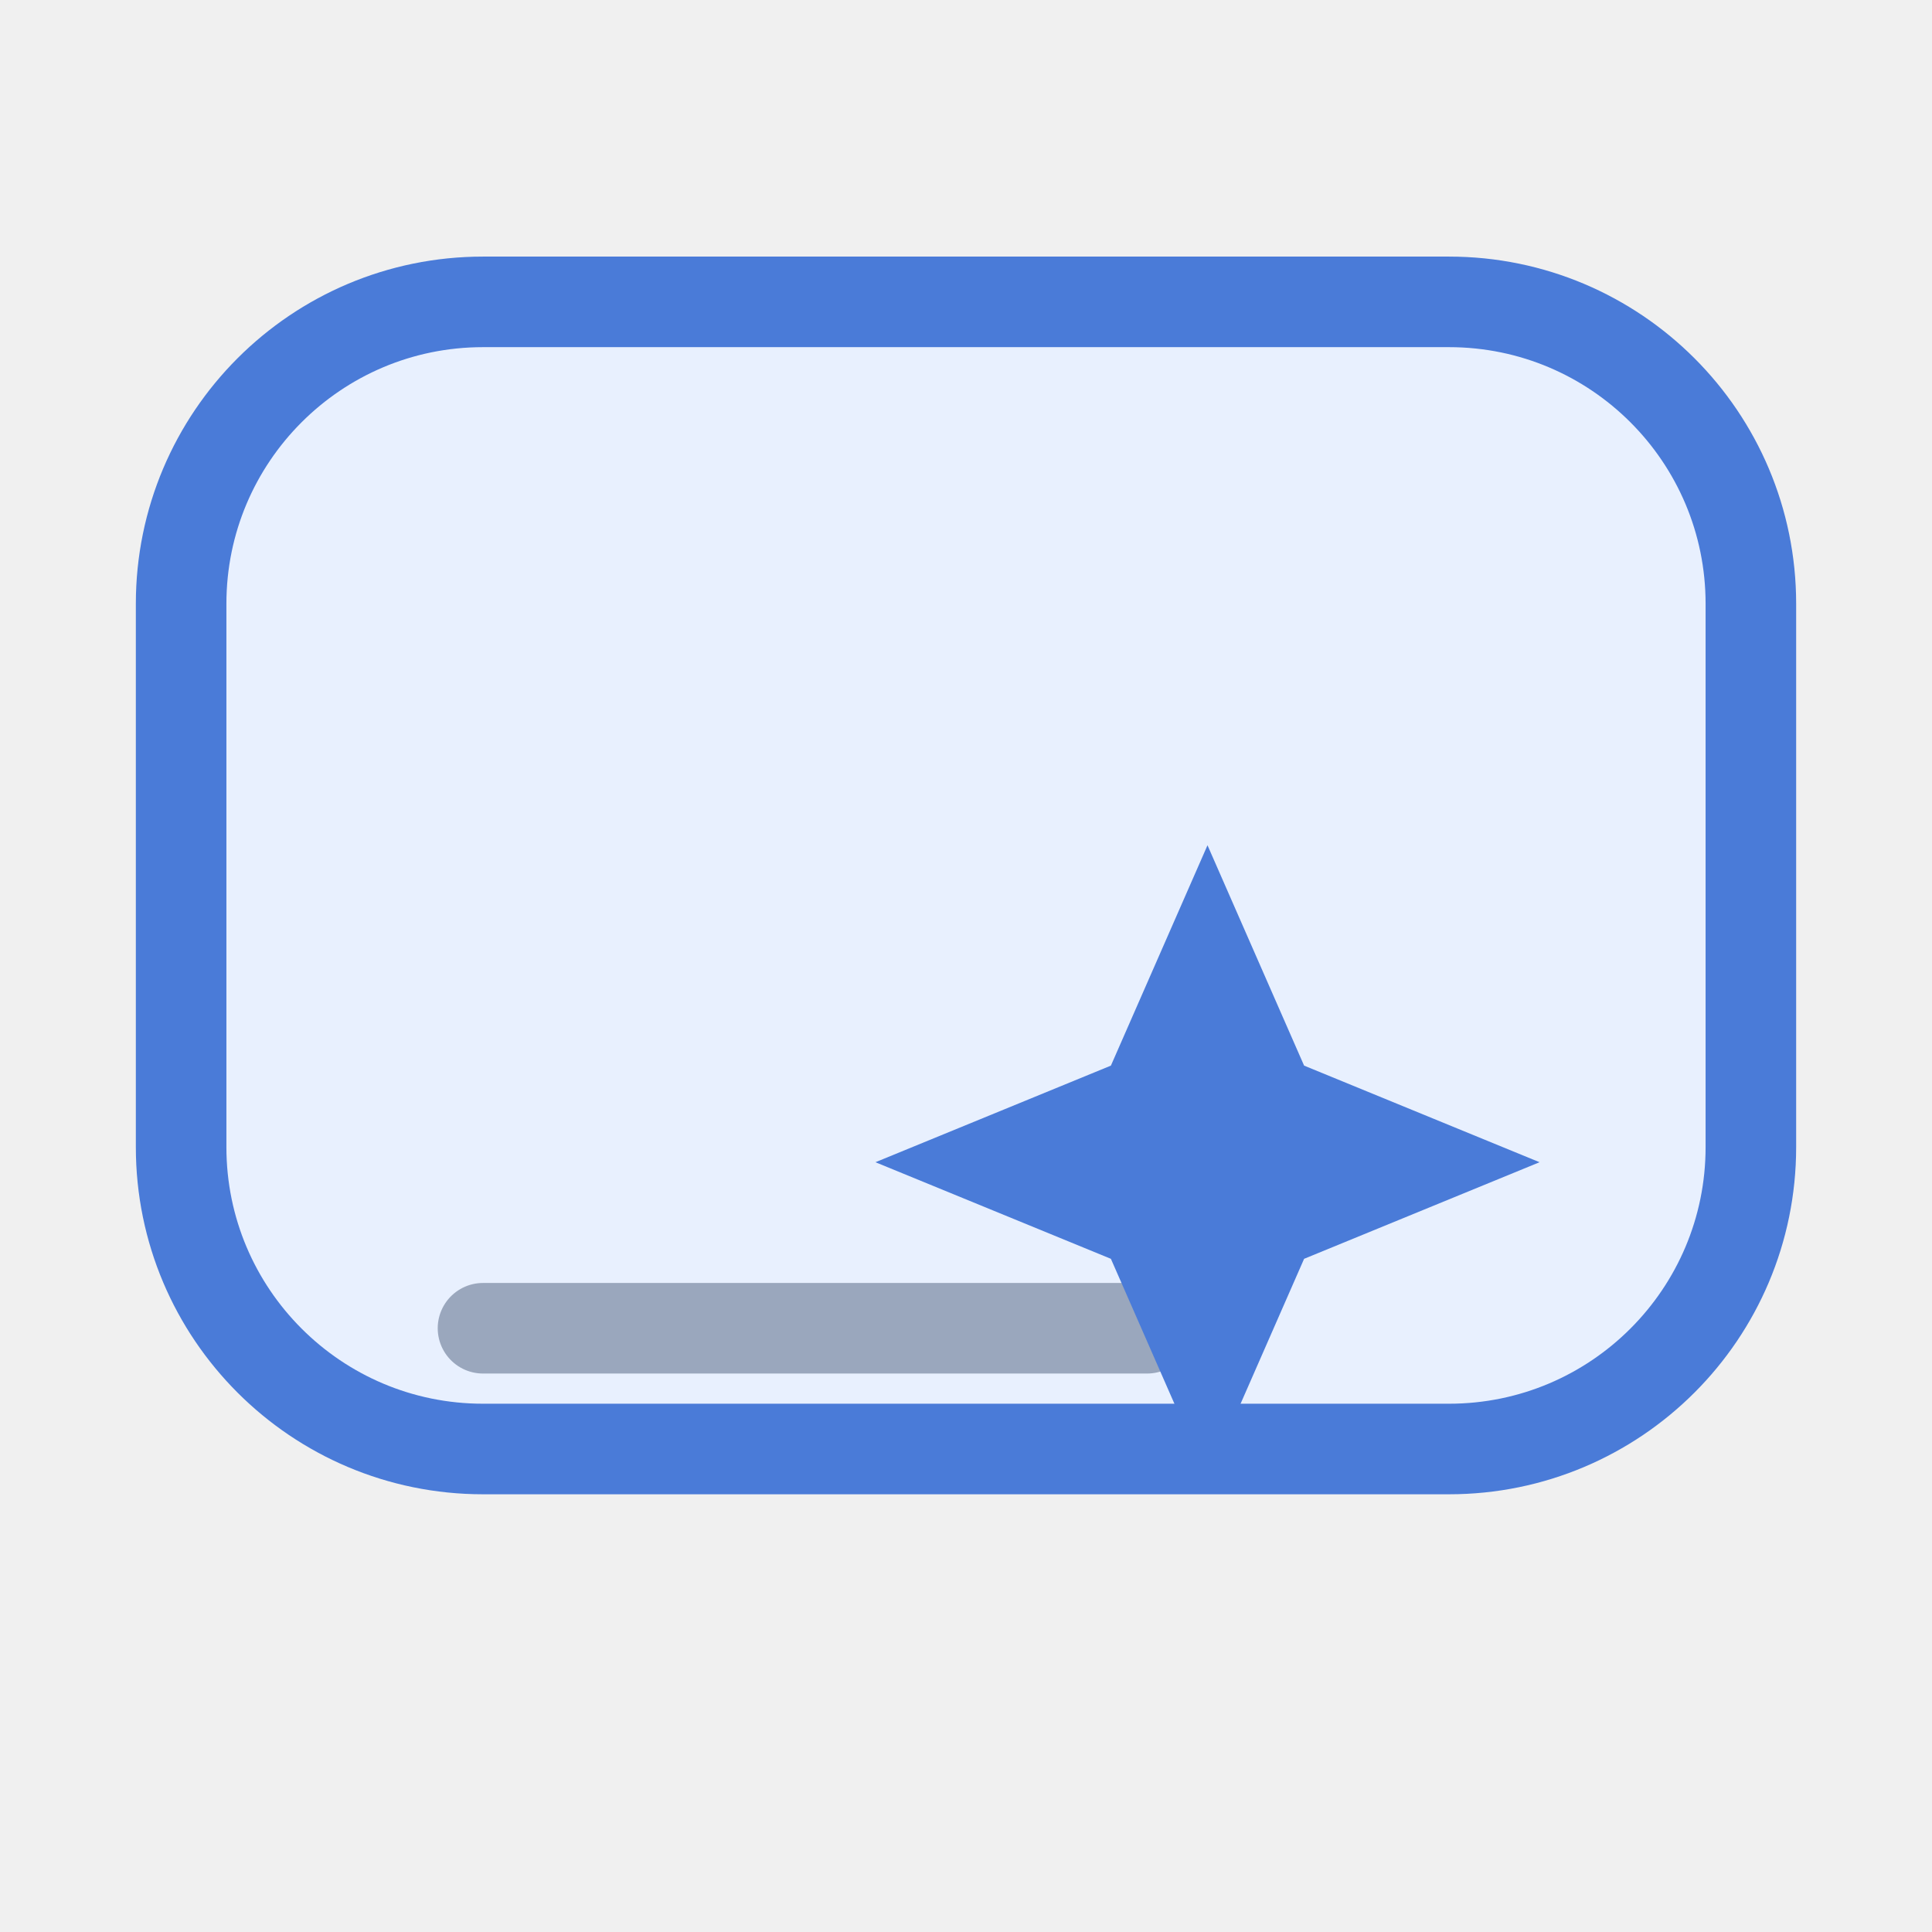
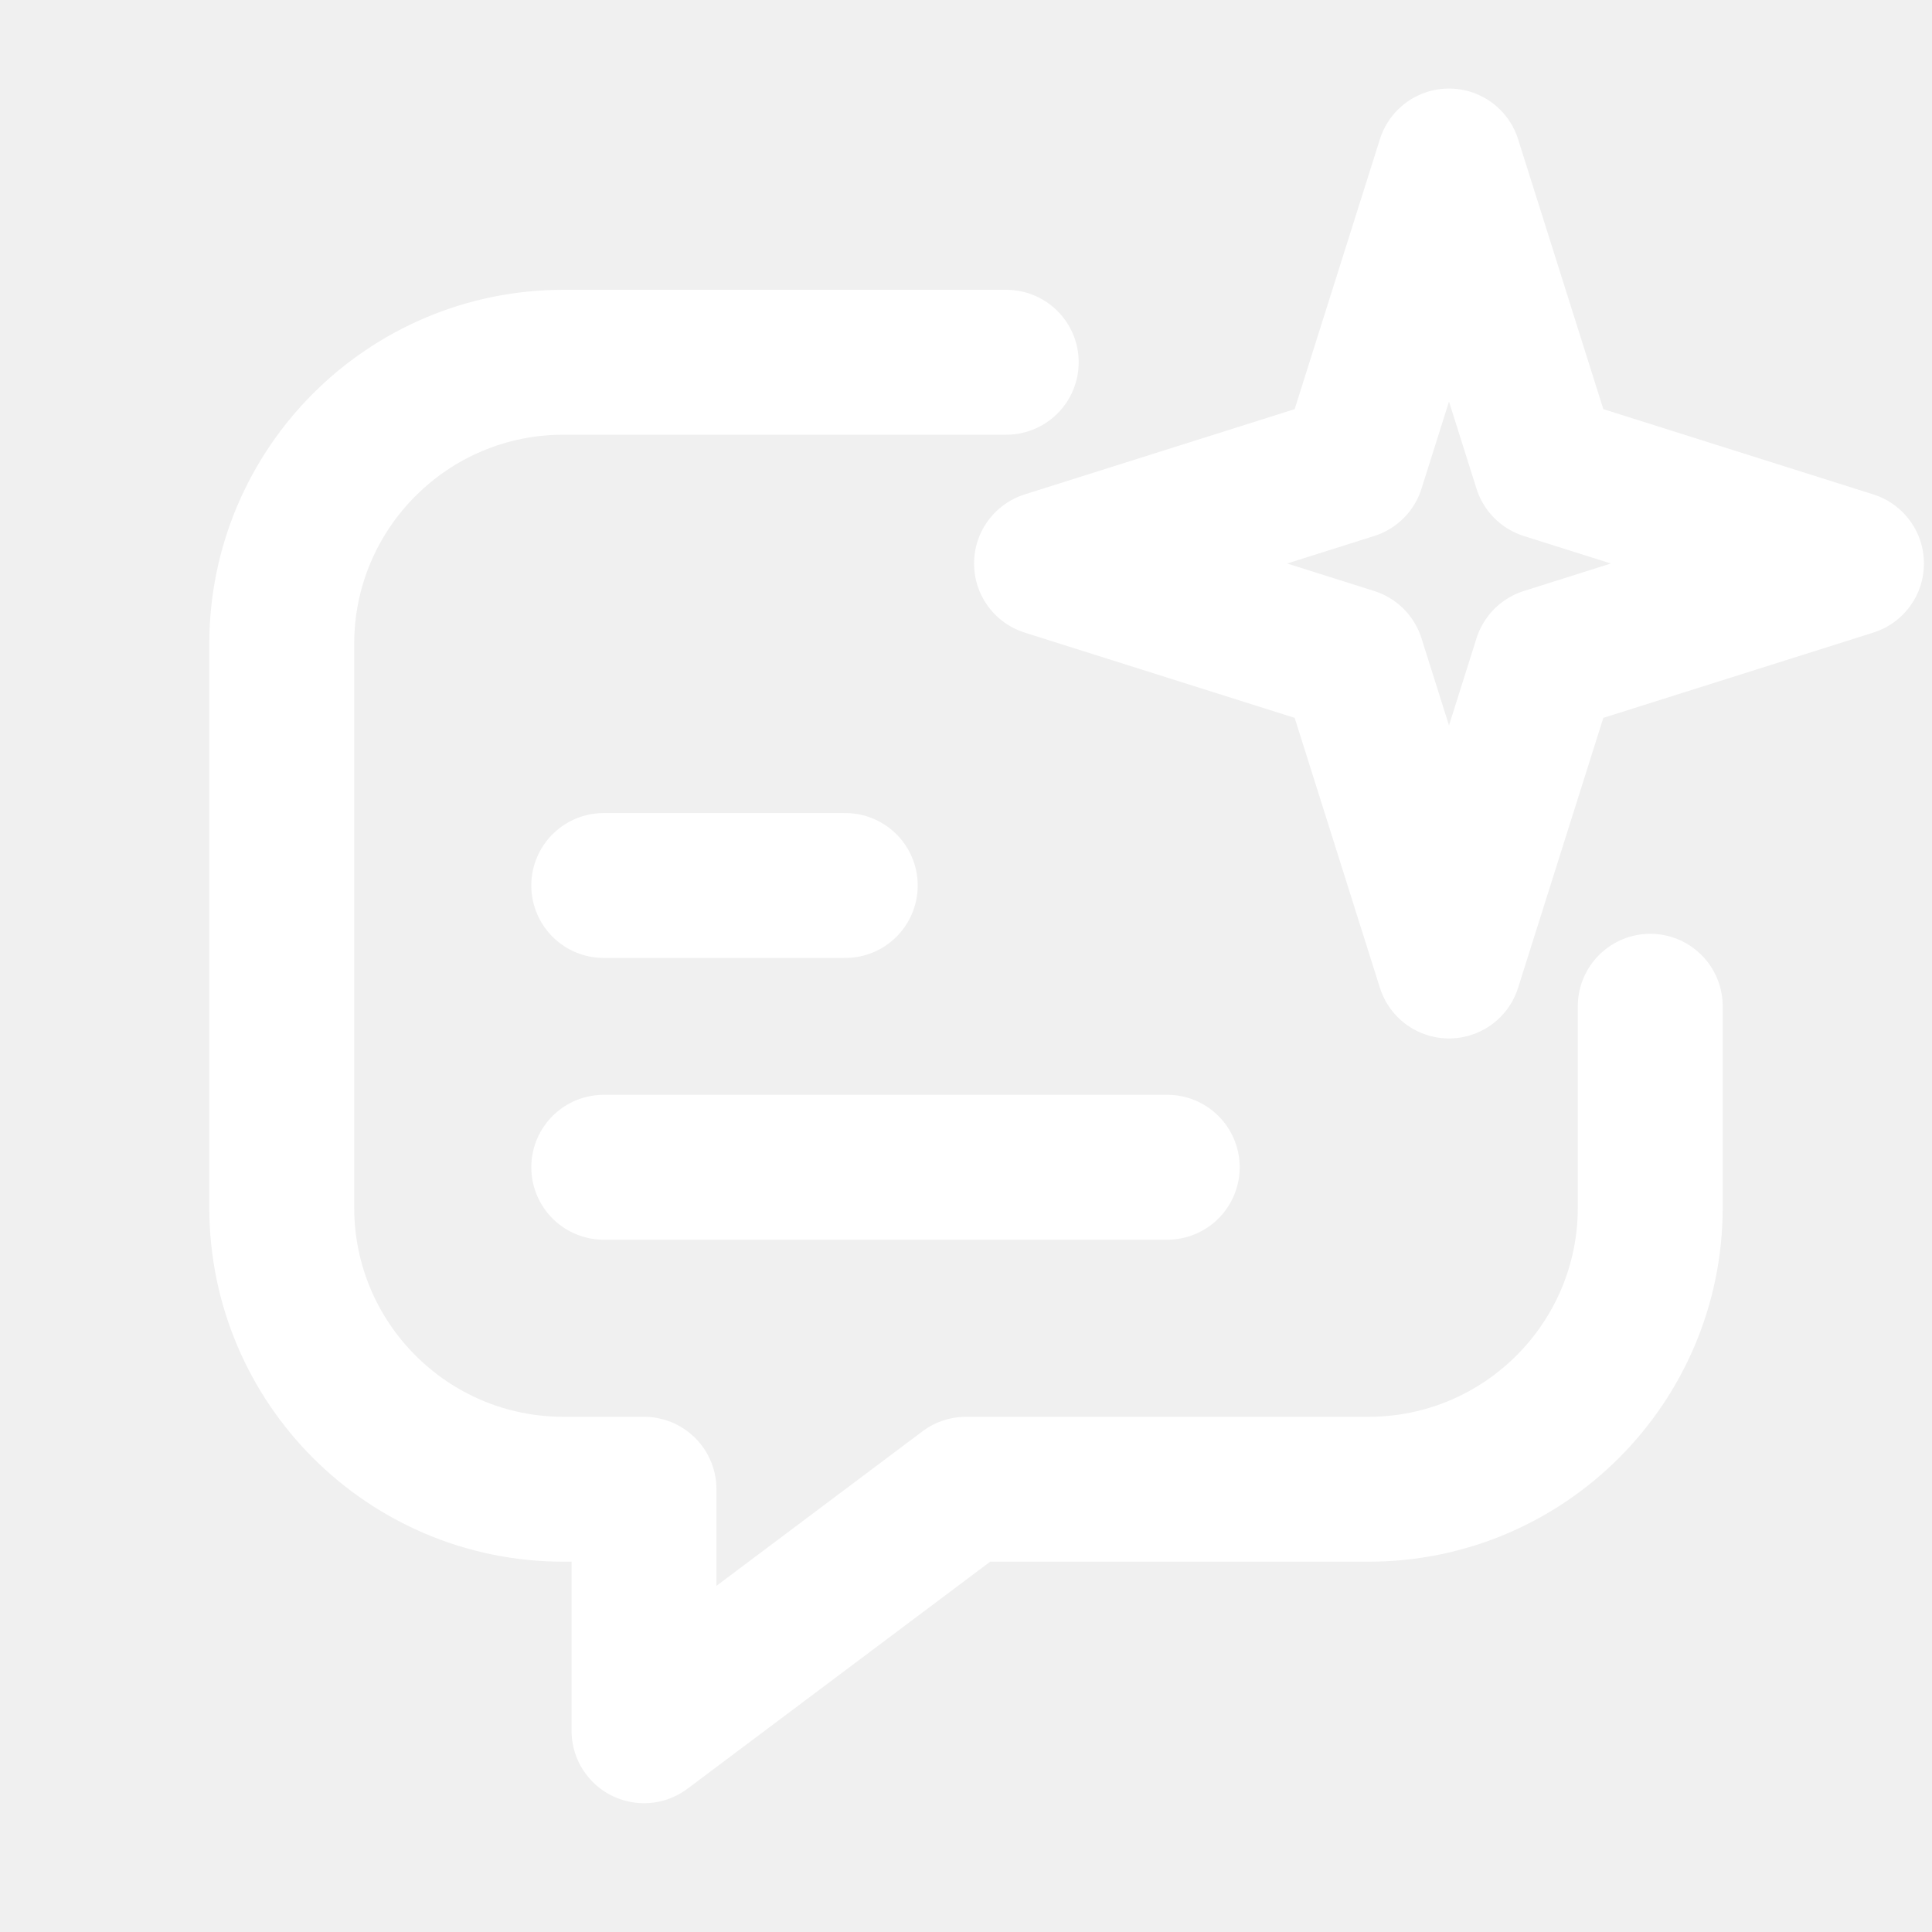
- <svg xmlns="http://www.w3.org/2000/svg" viewBox="0 0 64 64" width="64" height="64">
-   <rect x="6" y="10" width="52" height="38" rx="10" fill="#e8f0fe" stroke="#4a7bd8" stroke-width="3" />
-   <path d="M16 44h22" stroke="#9aa7bd" stroke-width="3" stroke-linecap="round" />
-   <path d="M40 28l3.2 7.3L51 38.5l-7.8 3.2L40 49l-3.2-7.3L29 38.5l7.8-3.2z" fill="#4a7bd8" />
+ <svg xmlns="http://www.w3.org/2000/svg" width="24" height="24" viewBox="0 0 24 24" fill="none" stroke="#ffffff" stroke-width="1.8" stroke-linecap="round" stroke-linejoin="round" role="img" aria-label="DSH-Suggestions">
+   <path d="M12.5 4.5H7A3.5 3.5 0 0 0 3.5 8v7A3.5 3.5 0 0 0 7 18.5h1v3l4-3h5A3.5 3.5 0 0 0 20.5 15v-2.5" />
+   <path d="m18 2 1.2 3.8L23 7l-3.8 1.2L18 12l-1.2-3.8L13 7l3.8-1.2ZM7.5 11h3m-3 3.5h7" />
</svg>
